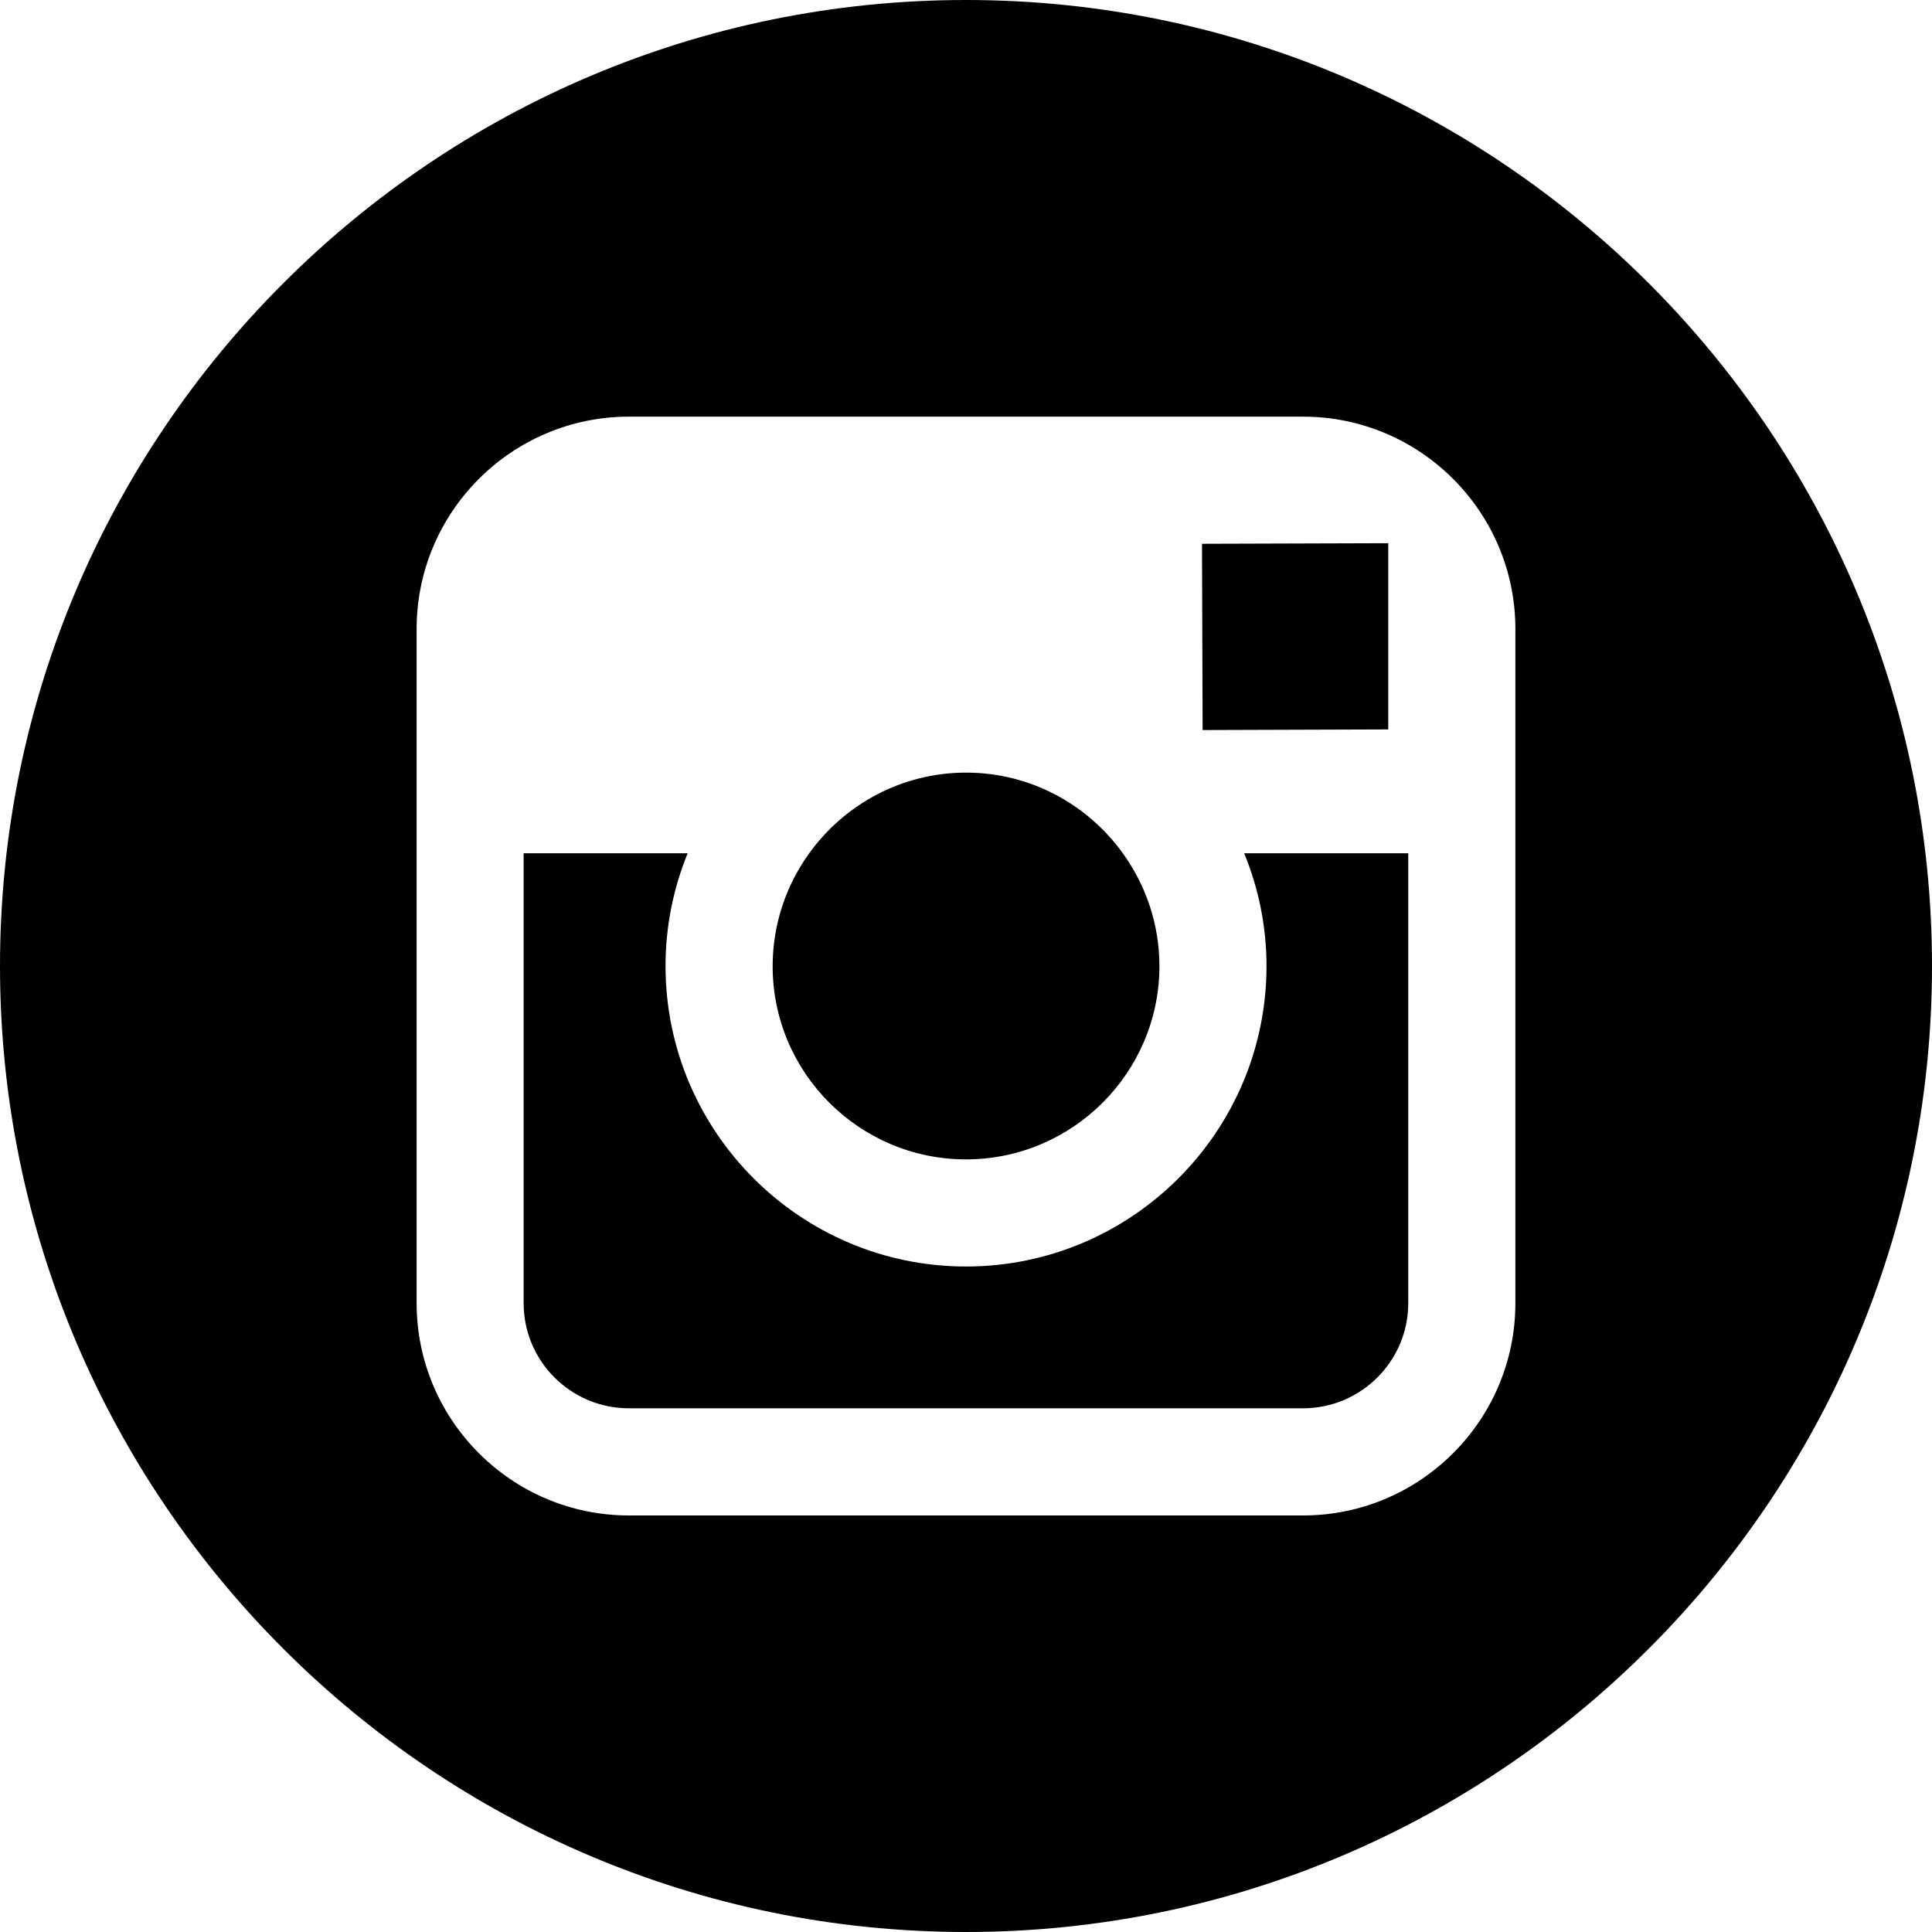
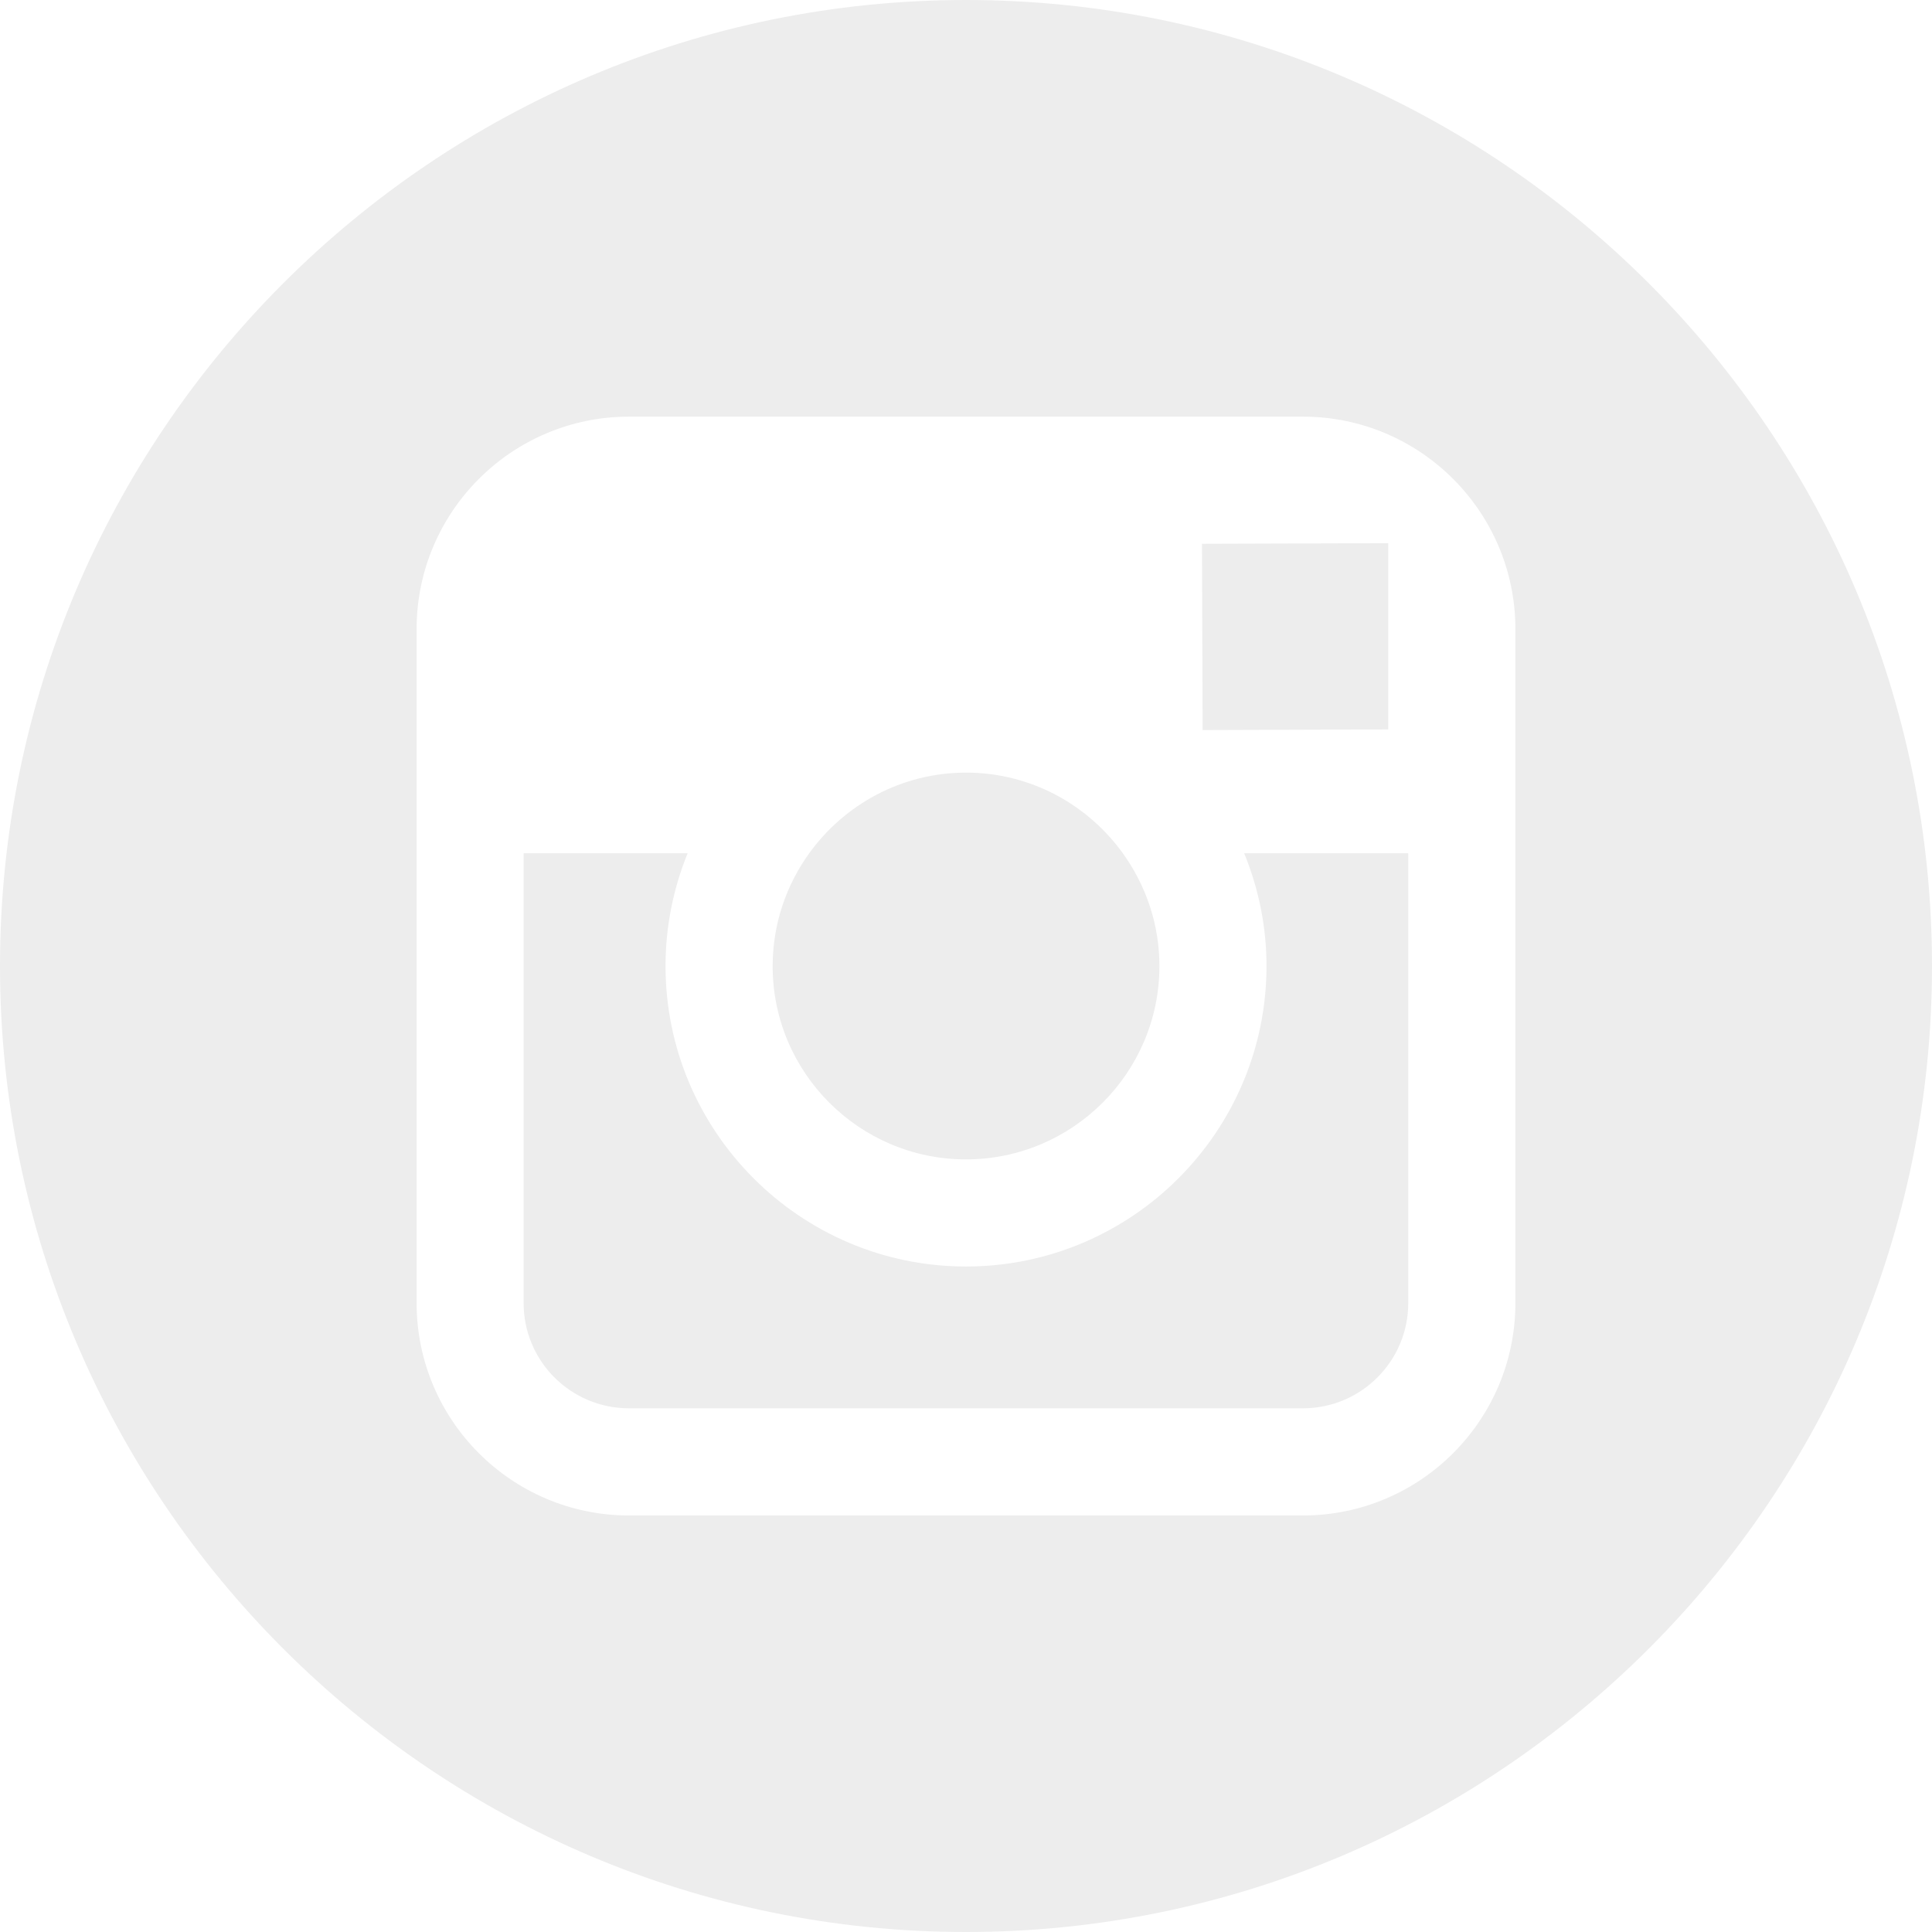
<svg xmlns="http://www.w3.org/2000/svg" version="1.1" id="Capa_1" x="0px" y="0px" width="49.652px" height="49.652px" viewBox="0 0 49.652 49.652" style="enable-background:new 0 0 49.652 49.652;" xml:space="preserve">
  <g>
    <g>
      <g>
-         <path d="M24.825,29.796c2.739,0,4.972-2.229,4.972-4.97c0-1.082-0.354-2.081-0.94-2.897c-0.903-1.252-2.371-2.073-4.029-2.073     c-1.659,0-3.126,0.82-4.031,2.072c-0.588,0.816-0.939,1.815-0.94,2.897C19.854,27.566,22.085,29.796,24.825,29.796z" />
-         <polygon points="35.678,18.746 35.678,14.58 35.678,13.96 35.055,13.962 30.891,13.975 30.907,18.762    " />
-         <path d="M24.826,0C11.137,0,0,11.137,0,24.826c0,13.688,11.137,24.826,24.826,24.826c13.688,0,24.826-11.138,24.826-24.826     C49.652,11.137,38.516,0,24.826,0z M38.945,21.929v11.56c0,3.011-2.448,5.458-5.457,5.458H16.164     c-3.01,0-5.457-2.447-5.457-5.458v-11.56v-5.764c0-3.01,2.447-5.457,5.457-5.457h17.323c3.01,0,5.458,2.447,5.458,5.457V21.929z" />
-         <path d="M32.549,24.826c0,4.257-3.464,7.723-7.723,7.723c-4.259,0-7.722-3.466-7.722-7.723c0-1.024,0.204-2.003,0.568-2.897     h-4.215v11.56c0,1.494,1.213,2.704,2.706,2.704h17.323c1.491,0,2.706-1.21,2.706-2.704v-11.56h-4.217     C32.342,22.823,32.549,23.802,32.549,24.826z" />
+         <path style="fill:#ededed;" d="M24.825,29.796c2.739,0,4.972-2.229,4.972-4.97c0-1.082-0.354-2.081-0.94-2.897c-0.903-1.252-2.371-2.073-4.029-2.073     c-1.659,0-3.126,0.82-4.031,2.072c-0.588,0.816-0.939,1.815-0.94,2.897C19.854,27.566,22.085,29.796,24.825,29.796z" />
+         <polygon style="fill:#ededed;" points="35.678,18.746 35.678,14.58 35.678,13.96 35.055,13.962 30.891,13.975 30.907,18.762    " />
+         <path style="fill:#ededed;" d="M24.826,0C11.137,0,0,11.137,0,24.826c0,13.688,11.137,24.826,24.826,24.826c13.688,0,24.826-11.138,24.826-24.826     C49.652,11.137,38.516,0,24.826,0z M38.945,21.929v11.56c0,3.011-2.448,5.458-5.457,5.458H16.164     c-3.01,0-5.457-2.447-5.457-5.458v-11.56v-5.764c0-3.01,2.447-5.457,5.457-5.457h17.323c3.01,0,5.458,2.447,5.458,5.457V21.929z" />
+         <path style="fill:#ededed;" d="M32.549,24.826c0,4.257-3.464,7.723-7.723,7.723c-4.259,0-7.722-3.466-7.722-7.723c0-1.024,0.204-2.003,0.568-2.897     h-4.215v11.56c0,1.494,1.213,2.704,2.706,2.704h17.323c1.491,0,2.706-1.21,2.706-2.704v-11.56h-4.217     C32.342,22.823,32.549,23.802,32.549,24.826z" />
      </g>
    </g>
  </g>
  <g>
</g>
  <g>
</g>
  <g>
</g>
  <g>
</g>
  <g>
</g>
  <g>
</g>
  <g>
</g>
  <g>
</g>
  <g>
</g>
  <g>
</g>
  <g>
</g>
  <g>
</g>
  <g>
</g>
  <g>
</g>
  <g>
</g>
</svg>
